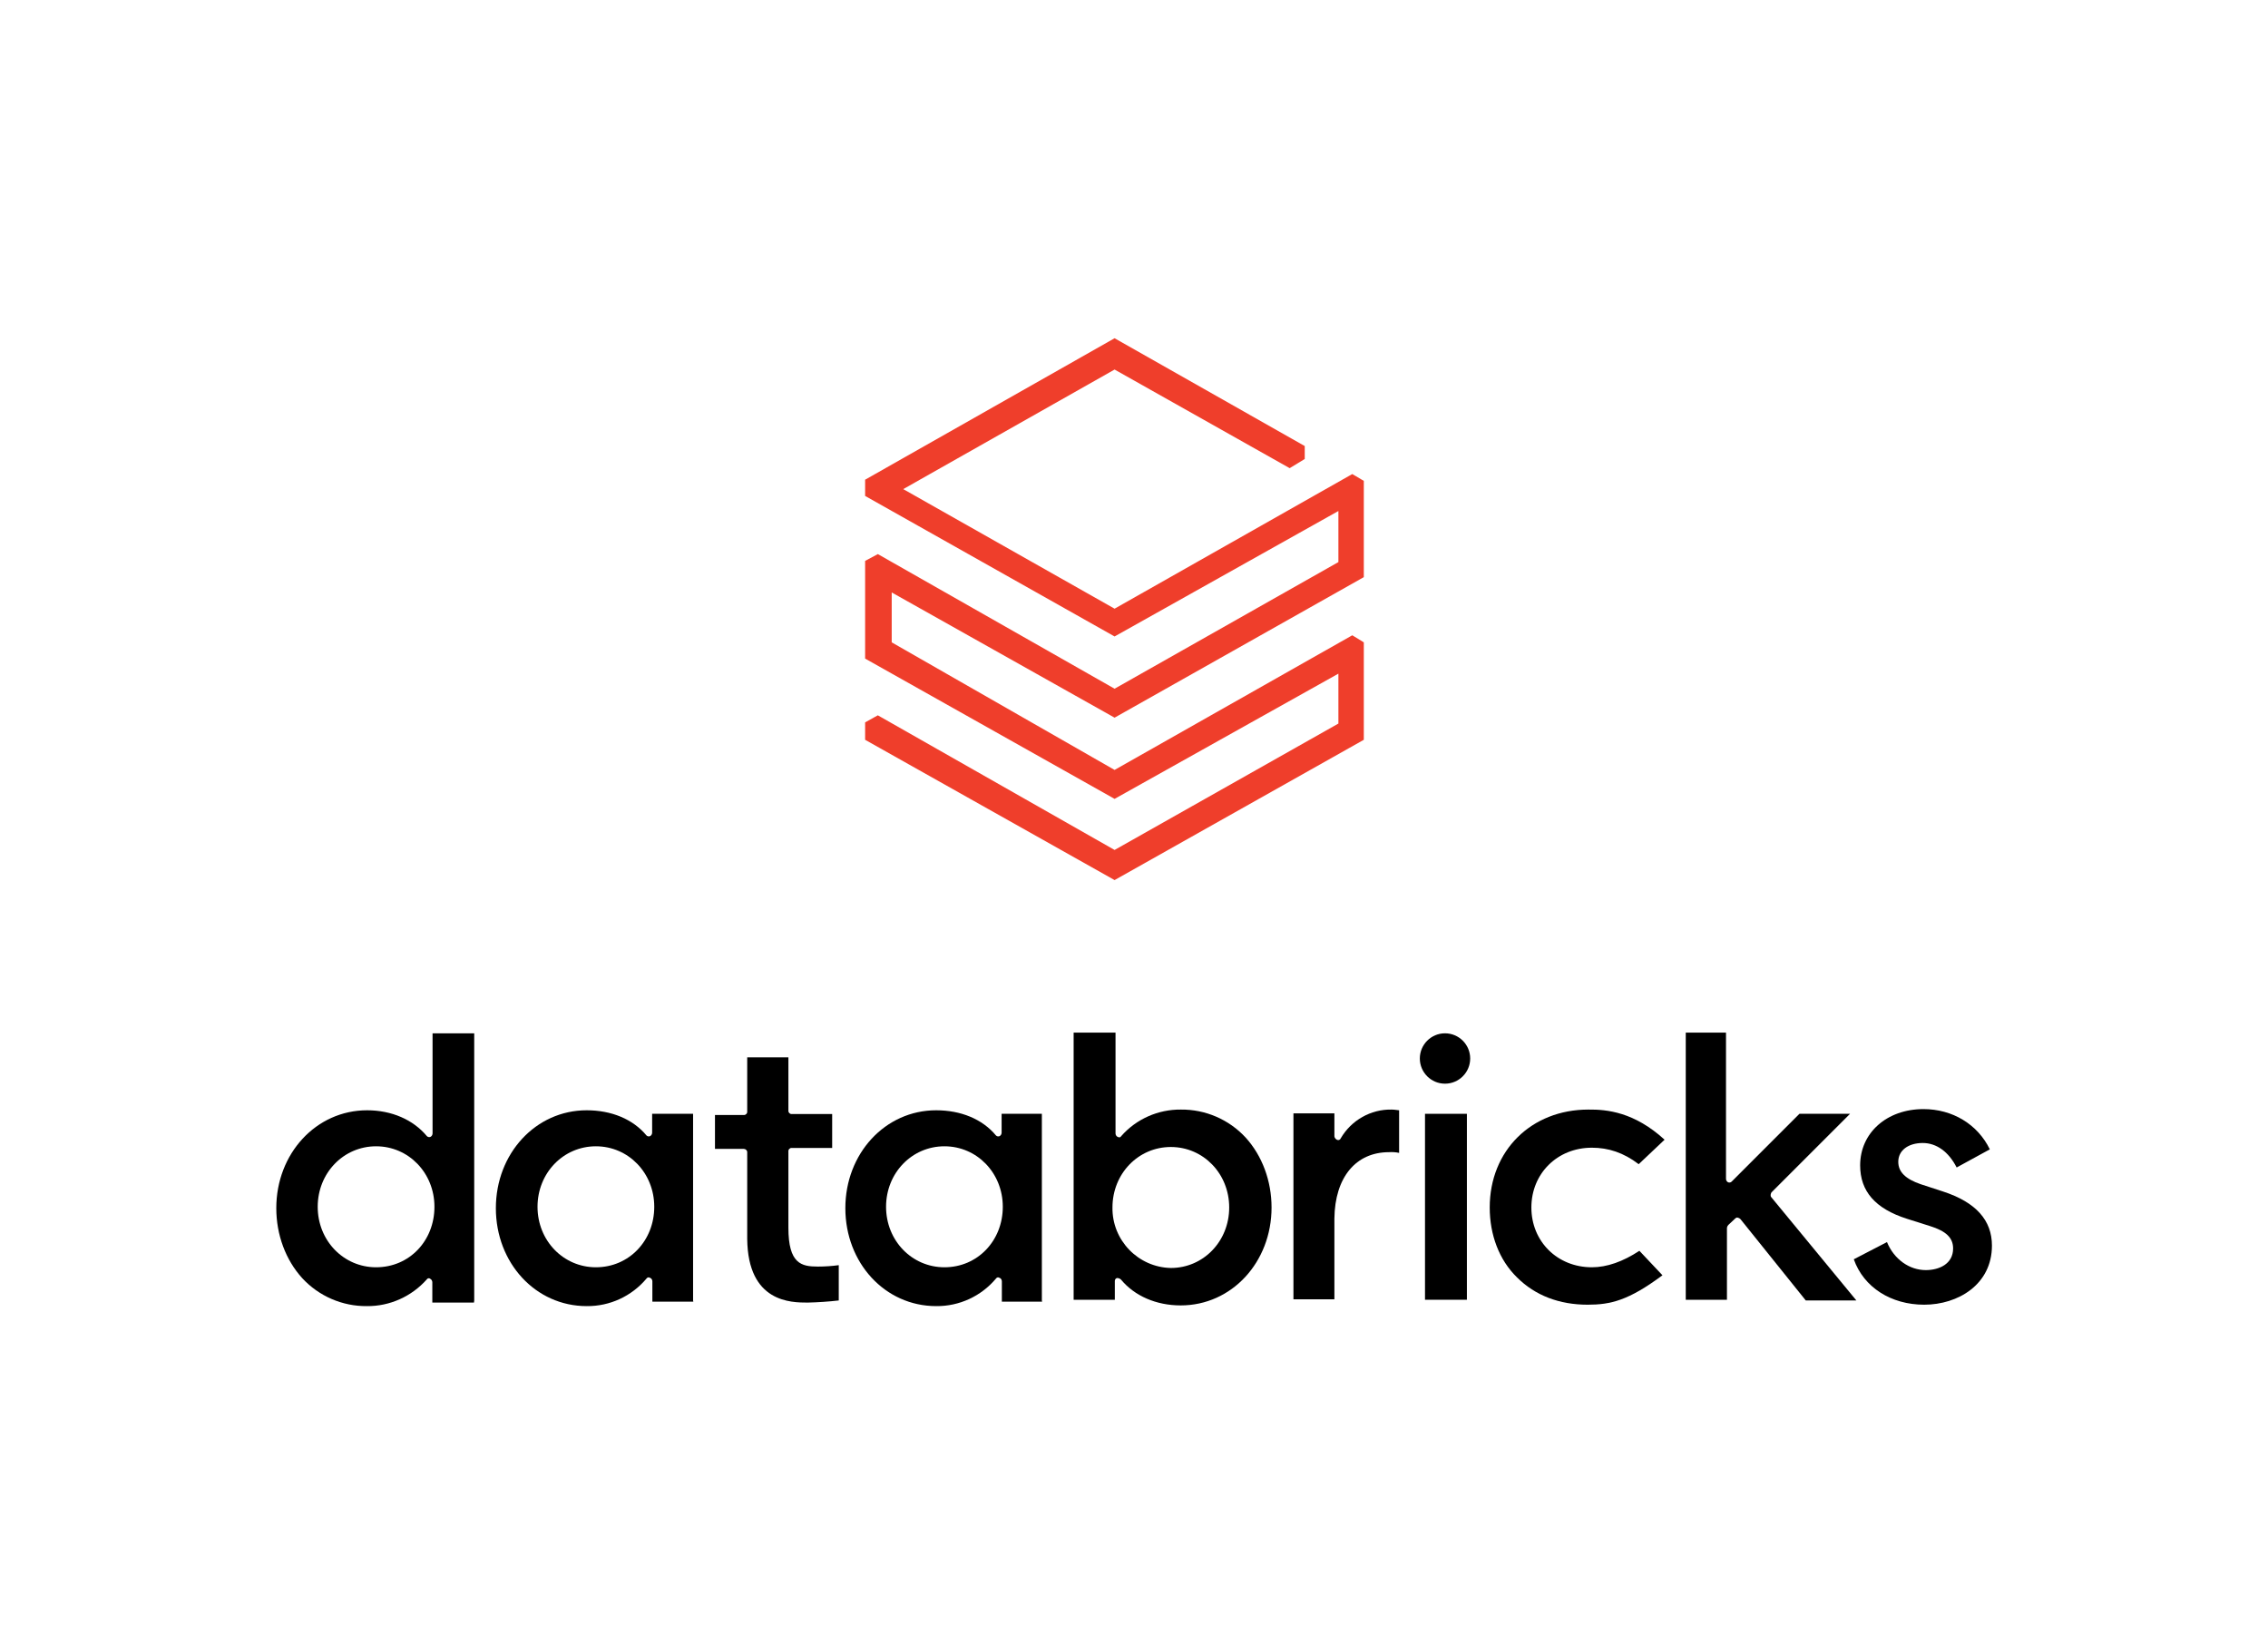
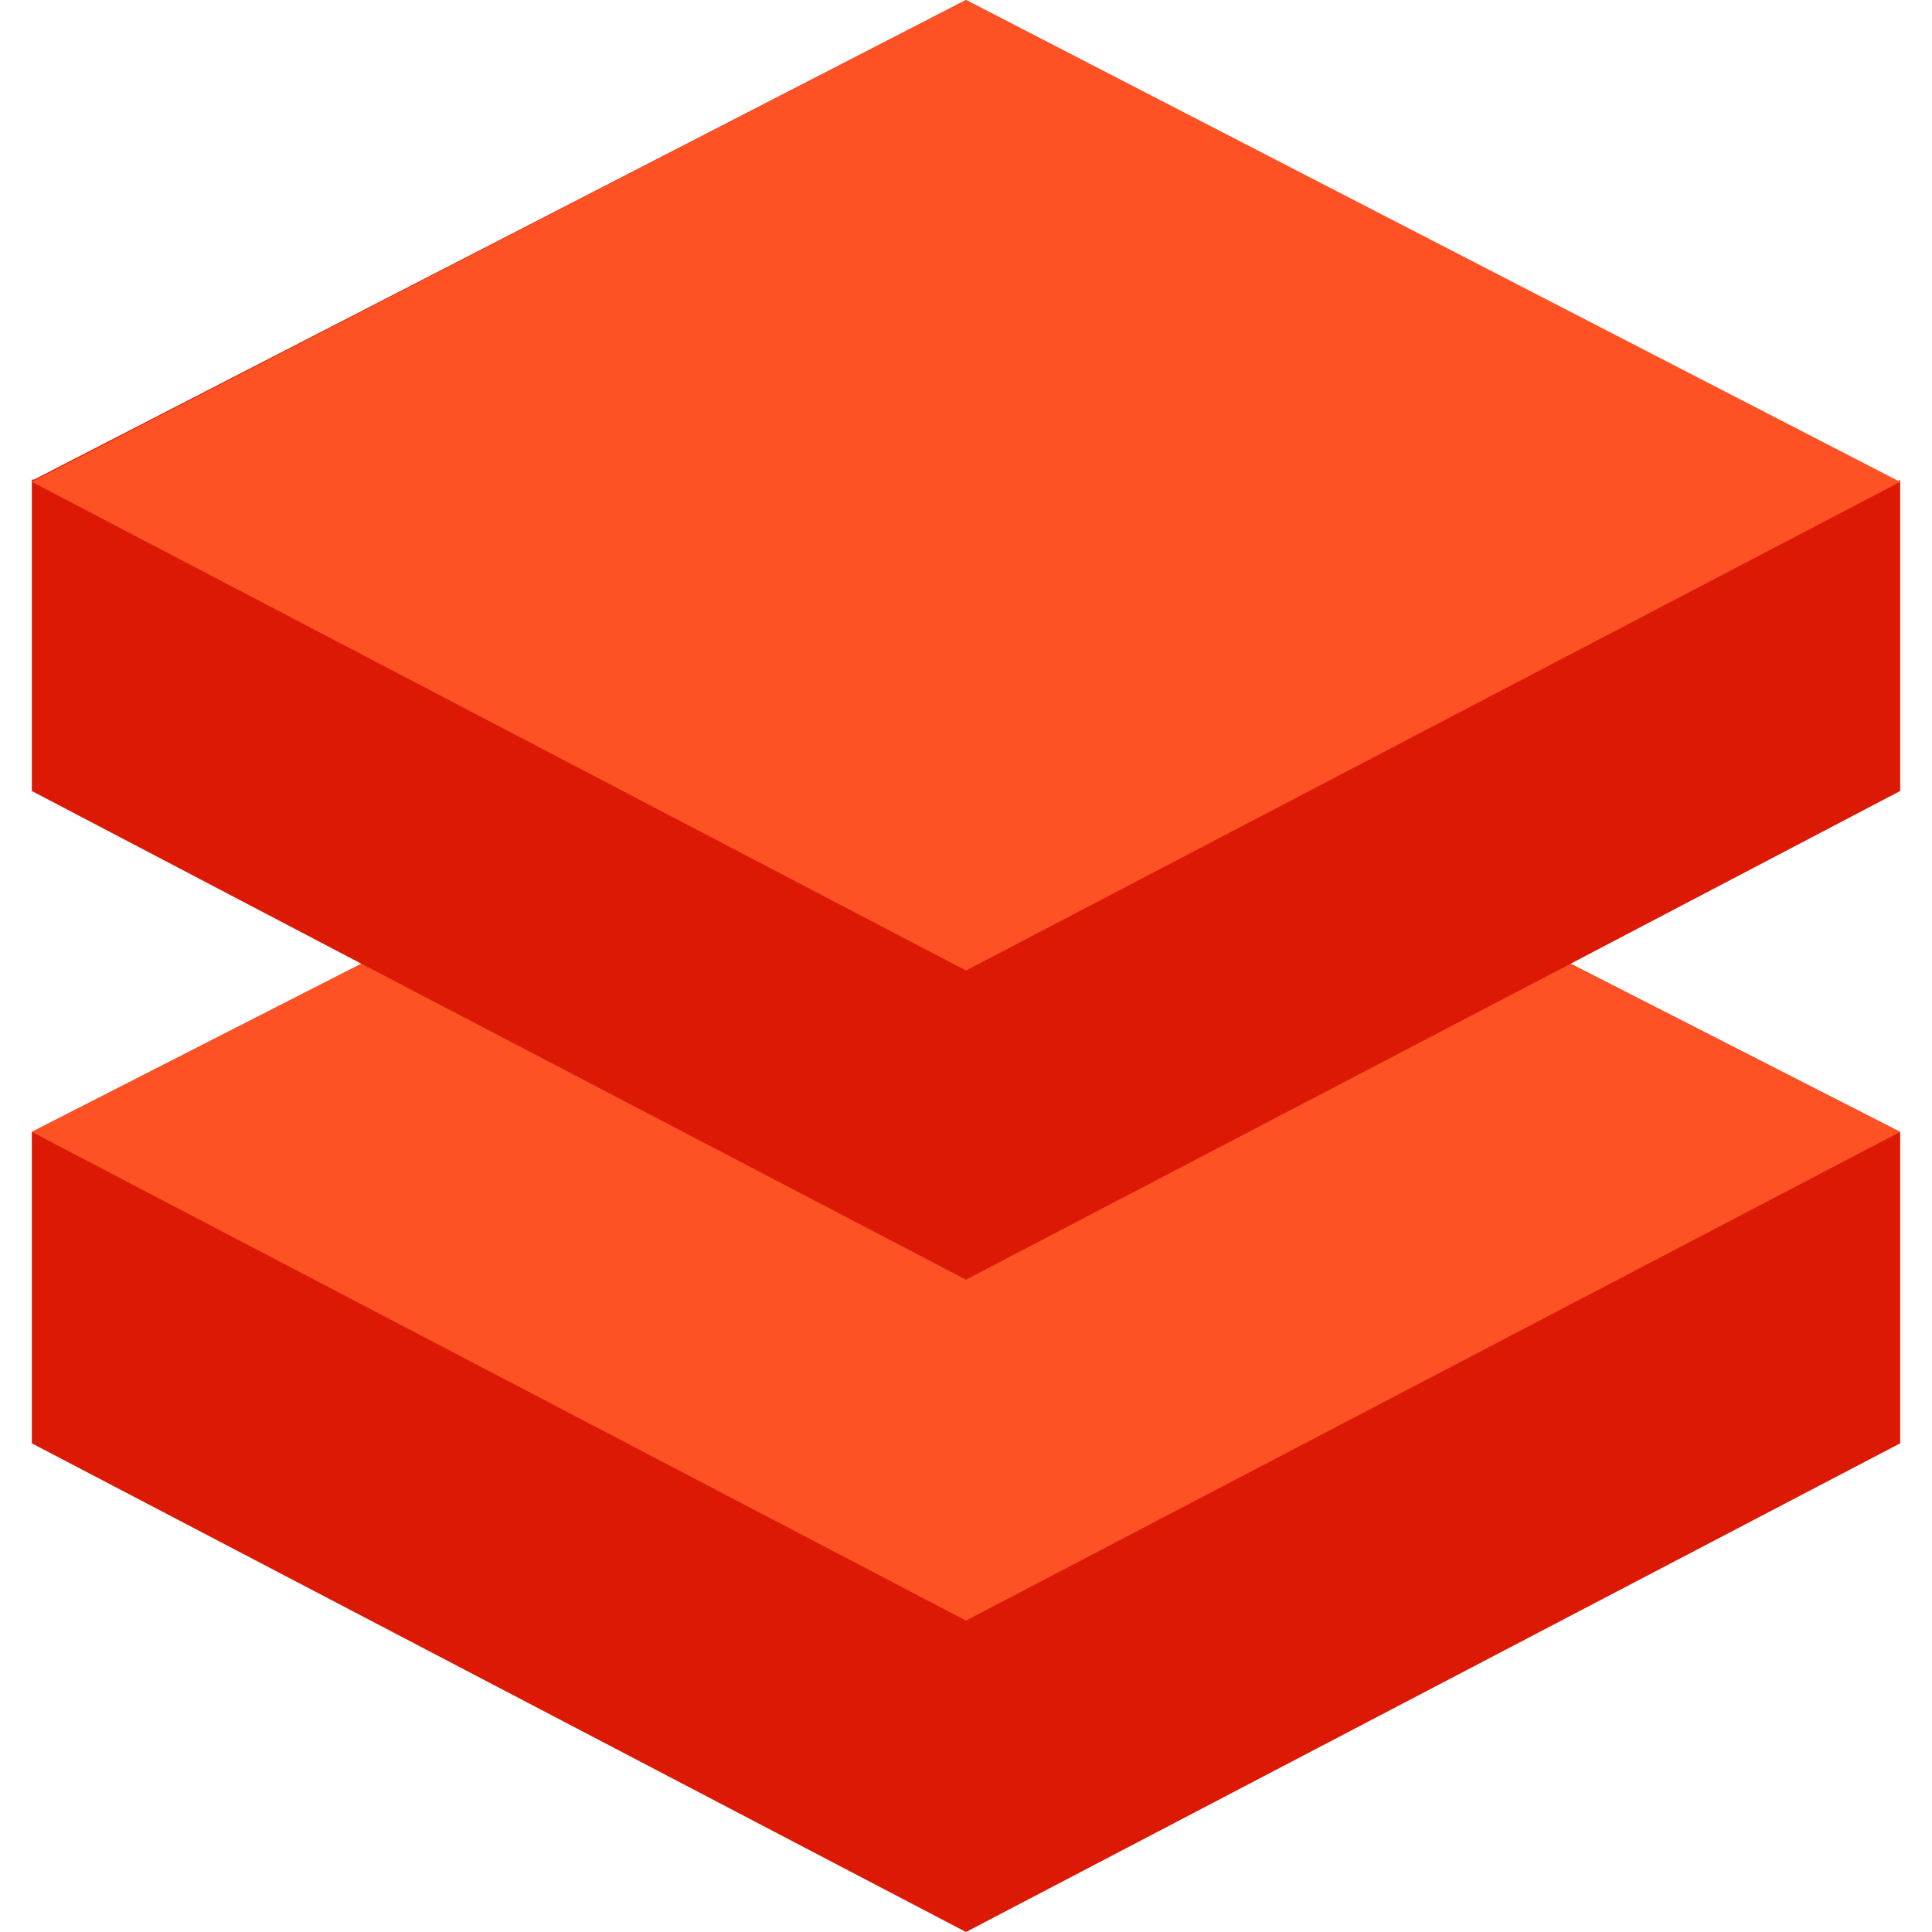
- <svg xmlns="http://www.w3.org/2000/svg" version="1.0" id="Layer_1" x="0px" y="0px" viewBox="0 0 963.7 698.6" style="enable-background:new 0 0 963.7 698.6;" xml:space="preserve">
-   <style type="text/css">
- 	.st0{fill:#EF3E2B;}
- </style>
-   <polygon class="st0" points="367.6,203.8 367.6,210.7 473.6,270.4 568.7,217.1 568.7,238.8 473.6,292.6 373,235.4 367.6,238.3   367.6,279.8 473.6,339.4 568.7,286.2 568.7,307.4 473.6,361.1 373,303.9 367.6,306.9 367.6,314.3 473.6,373.9 579.5,314.3   579.5,272.9 574.6,269.9 473.6,327.1 378.9,272.9 378.9,251.7 473.6,304.9 579.5,245.2 579.5,204.3 574.6,201.4 473.6,258.6   383.8,207.8 473.6,157 548,198.9 554.4,195 554.4,189.5 473.6,143.7 " />
-   <path d="M159.8,538.4c-13.8,0-24.8-11.3-24.8-25.7s11-25.7,24.8-25.7c13.8,0,24.8,11.3,24.8,25.7S174,538.4,159.8,538.4   M201.5,552.5V439h-17.7v42.5c0,0.6-0.3,1.2-0.9,1.5c-0.5,0.2-1.1,0.1-1.5-0.3c-5.8-7-15-11-25.4-11c-21.7,0-38.6,18.4-38.6,41.6  c0,11.3,4,22,11,29.7c7.1,7.7,17.1,12,27.5,11.9c9.7,0.1,19-4.1,25.4-11.3c0.3-0.5,0.9-0.7,1.4-0.4c0,0,0.1,0,0.1,0.1  c0.6,0.3,0.9,0.9,0.9,1.5v8.6h17.7L201.5,552.5z" />
-   <path d="M253.2,538.4c-13.8,0-24.8-11.3-24.8-25.7s11-25.7,24.8-25.7c13.8,0,24.8,11.3,24.8,25.7S267.3,538.4,253.2,538.4   M294.5,552.5v-79.3h-17.4v8c0,0.6-0.3,1.2-0.9,1.5c-0.5,0.2-1.1,0.1-1.5-0.3c-5.8-7-15-10.7-25.4-10.7c-21.7,0-38.6,18.4-38.6,41.6  s16.8,41.6,38.6,41.6c9.8,0.1,19.1-4.2,25.4-11.7c0.3-0.5,1-0.7,1.5-0.3c0,0,0,0,0.1,0c0.6,0.3,0.9,0.9,0.9,1.5v8.6h17.4  L294.5,552.5z" />
-   <path d="M401.3,538.4c-13.8,0-24.8-11.3-24.8-25.7s11-25.7,24.8-25.7s24.8,11.3,24.8,25.7S415.4,538.4,401.3,538.4 M442.7,552.5  v-79.3h-17.1v8c0,0.6-0.3,1.2-0.9,1.5c-0.5,0.2-1.1,0.1-1.5-0.3c-5.8-7-15-10.7-25.4-10.7c-21.7,0-38.6,18.4-38.6,41.6  s16.8,41.6,38.6,41.6c9.8,0.1,19.1-4.2,25.4-11.7c0.3-0.5,1-0.7,1.5-0.3c0,0,0,0,0.1,0c0.6,0.3,0.9,0.9,0.9,1.5v8.6h17.1  L442.7,552.5z" />
-   <path d="M472.7,513c0-14.4,11-25.7,24.8-25.7s24.8,11.3,24.8,25.7s-11,25.7-24.8,25.7C483.6,538.4,472.5,526.9,472.7,513 M474.5,543  h0.6c0.5,0.1,0.9,0.3,1.2,0.6c5.8,7,15,11,25.4,11c21.7,0,38.6-18.4,38.6-41.6c0-11.3-4-22-11-29.7c-7.1-7.7-17.1-12-27.5-11.9  c-9.7-0.1-19,4-25.4,11.3c-0.3,0.6-0.9,0.6-1.5,0.3c-0.6-0.3-0.9-0.9-0.9-1.5v-42.8h-17.8v113.5h17.5v-8  C473.7,543.7,474,543.2,474.5,543" />
-   <path d="M590.2,489.5c1.4-0.1,2.9,0,4.3,0.3v-18.1c-0.6,0-1.8-0.3-3.1-0.3c-8.9-0.2-17.2,4.5-21.7,12.2c-0.2,0.6-0.9,0.9-1.4,0.7  c0,0-0.1,0-0.1,0c-0.6-0.3-1.1-0.8-1.2-1.5v-9.8h-17.4v79h17.4v-34.3C567.2,500.2,576.1,489.5,590.2,489.5" />
-   <rect x="605.5" y="473.2" width="17.8" height="79" />
-   <path d="M614,439c-5.9,0-10.7,4.8-10.7,10.7s4.8,10.7,10.7,10.7c5.9,0,10.7-4.8,10.7-10.7c0,0,0,0,0,0  C624.7,443.8,619.9,439,614,439" />
-   <path d="M674.9,471.4c-24.2,0-41.9,17.4-41.9,41.6c0,11.6,4,22.3,11.6,29.7c7.7,7.7,18,11.6,30,11.6c9.8,0,17.4-1.8,31.8-12.5  l-9.8-10.4c-7,4.6-13.8,7-20.2,7c-14.7,0-25.7-11-25.7-25.4s11-25.4,25.7-25.4c7,0,13.5,2.1,19.9,7l11-10.4  C694.5,472.5,682.9,471.3,674.9,471.4" />
-   <path d="M737.4,517.6c0.2-0.2,0.6-0.4,0.9-0.3l0,0c0.5,0.1,0.9,0.3,1.2,0.6l27.8,34.6h21.5l-36.1-43.8c-0.6-0.6-0.3-1.5,0-2.1  l33.4-33.4h-21.5L735.8,502c-0.4,0.4-1,0.5-1.5,0.3c-0.6-0.3-0.9-0.9-0.9-1.5v-62.1h-17.1v113.5h17.5v-30.6c0.1-0.5,0.3-0.9,0.6-1.2  L737.4,517.6z" />
-   <path d="M817.6,554.3c14.4,0,28.8-8.6,28.8-25.1c0-10.7-6.7-18.4-20.8-23l-9.5-3.1c-6.4-2.2-9.5-5.2-9.5-9.5c0-4.9,4.3-8,10.4-8  c5.8,0,11,3.7,14.4,10.4l14.1-7.7c-5.2-10.7-15.9-17.1-28.2-17.1c-15.6,0-26.9,10.1-26.9,23.9c0,11,6.4,18.4,19.9,22.7l9.8,3.1  c6.7,2.1,9.8,4.9,9.8,9.5c0,6.7-6.1,9.2-11.6,9.2c-7,0-13.5-4.6-16.5-11.9l-14.1,7.3C791.9,546.9,803.5,554.3,817.6,554.3" />
-   <path d="M343.2,553.4c4.4-0.1,8.8-0.4,13.2-0.9v-15c-2.9,0.4-5.9,0.6-8.9,0.6c-7,0-12.5-1.2-12.5-16.5v-32.4  c-0.1-0.8,0.6-1.5,1.3-1.5c0.1,0,0.1,0,0.2,0h17.1v-14.4h-17.1c-0.8,0.1-1.5-0.6-1.5-1.3c0-0.1,0-0.1,0-0.2v-22.6h-17.5v23  c0.1,0.8-0.6,1.5-1.3,1.5c-0.1,0-0.1,0-0.2,0h-12.2v14.4H316c0.8,0,1.5,0.6,1.5,1.4c0,0.1,0,0.1,0,0.2v36.7  C317.8,553.4,336.2,553.4,343.2,553.4" />
+ <svg xmlns="http://www.w3.org/2000/svg" version="1.1" id="Layer_1" x="0px" y="0px" viewBox="0 0 64 64" enable-background="new 0 0 640 96" xml:space="preserve" width="64" height="64">
+   <defs id="defs43" />
+   <g id="g50" transform="matrix(0.7529412,0,0,0.7529412,1.054118,18.82353)">
+     <path style="fill:#db1905" id="path2" d="M 0,24.8 V 38.5 L 41.1,60 82.2,38.5 v -13.7 0 L 67.7,17.4 82.2,9.8 v -13.6 0 0 -0.1 L 82.1,-3.8 41.1,-25 0.1,-3.9 H 0 V 9.8 L 14.5,17.4 0,24.8" />
+     <polygon transform="translate(0,-36)" style="fill:#ff5224" id="polygon4" points="0,60.8 41.1,82.3 82.2,60.8 67.7,53.4 41.1,67.3 14.5,53.4 " />
+     <polygon transform="translate(0,-36)" style="fill:#ff5224" id="polygon6" points="82.2,32.2 41.1,53.7 0,32.2 41.1,11 " />
+   </g>
</svg>
